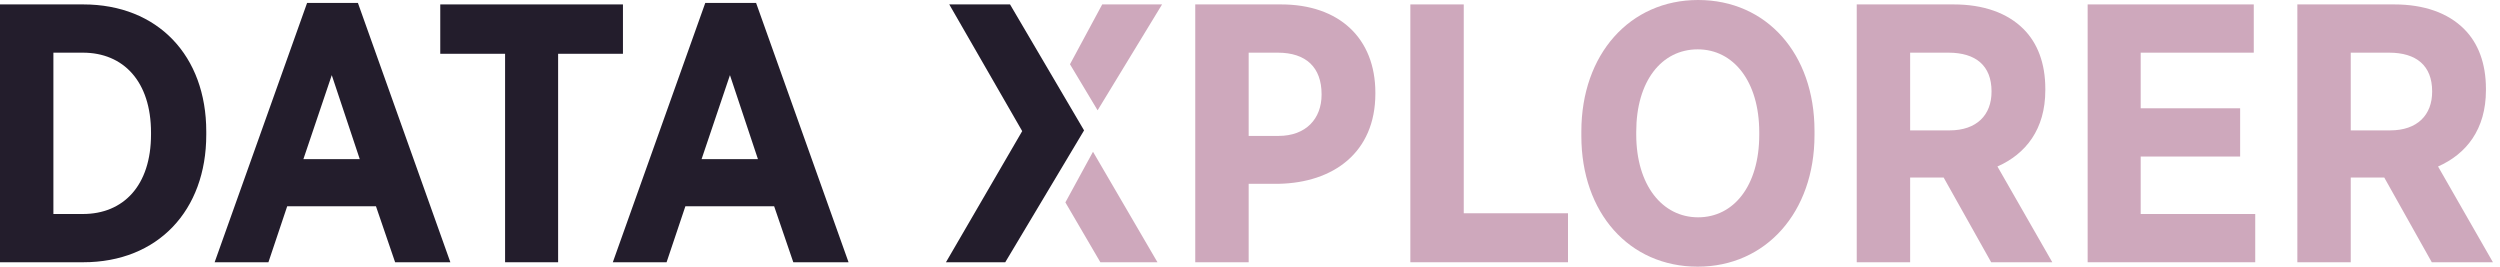
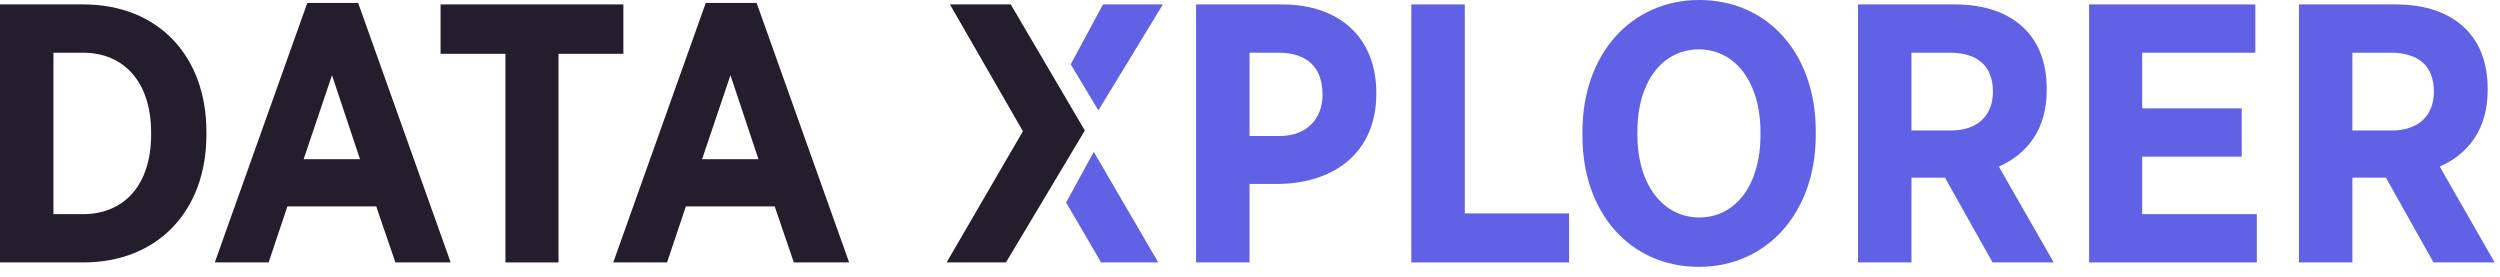
- <svg xmlns="http://www.w3.org/2000/svg" width="150" height="16" viewBox="0 0 150 16" fill="none">
-   <path d="M65.856 6.619L69.724 0.265H67.514H66.133L64.199 3.856L65.856 6.619Z" fill="#CEA8BC" />
-   <path d="M63.923 12.144L66.022 15.735H68.066H69.448L65.58 9.105L63.923 12.144Z" fill="#CEA8BC" />
-   <path d="M0 15.735V0.265H4.994C9.481 0.265 12.376 3.359 12.376 7.889V8.088C12.376 12.619 9.481 15.735 4.994 15.735H0ZM4.972 3.16H3.204V12.84H4.972C7.403 12.84 9.061 11.138 9.061 8.066V7.956C9.061 4.884 7.403 3.16 4.972 3.16Z" fill="#231D2C" />
-   <path d="M12.878 15.735L18.425 0.177H21.475L27.022 15.735H23.707L22.558 12.376H17.232L16.105 15.735H12.878ZM18.204 9.547H21.585L19.906 4.508L18.204 9.547Z" fill="#231D2C" />
-   <path d="M30.305 15.735V3.227H26.416V0.265H37.377V3.227H33.487V15.735H30.305Z" fill="#231D2C" />
-   <path d="M36.769 15.735L42.316 0.177H45.366L50.913 15.735H47.598L46.449 12.376H41.123L39.995 15.735H36.769ZM42.095 9.547H45.476L43.797 4.508L42.095 9.547Z" fill="#231D2C" />
-   <path d="M65.044 7.823L60.315 15.735H56.757L61.332 7.867L56.956 0.265H60.602L65.044 7.823Z" fill="#231D2C" />
-   <path fill-rule="evenodd" clip-rule="evenodd" d="M71.715 15.735V0.265H76.865C80.334 0.265 82.522 2.276 82.522 5.569V5.613C82.522 9.171 79.981 10.961 76.732 11.028H74.92V15.735H71.715ZM76.71 8.155H74.92V3.16H76.666C78.367 3.16 79.295 4.044 79.295 5.657V5.68C79.295 7.116 78.367 8.155 76.71 8.155Z" fill="#CEA8BC" />
-   <path d="M84.621 15.735V0.265H87.825V12.796H94.08V15.735H84.621Z" fill="#CEA8BC" />
-   <path fill-rule="evenodd" clip-rule="evenodd" d="M101.864 16C97.754 16 94.881 12.774 94.881 8.155V7.889C94.881 3.249 97.798 0 101.886 0C105.997 0 108.87 3.227 108.87 7.845V8.111C108.87 12.729 105.953 16 101.864 16ZM105.555 8.088C105.555 11.138 104.03 13.039 101.886 13.039C99.743 13.039 98.174 11.116 98.174 8.066V7.912C98.174 4.862 99.698 2.961 101.864 2.961C104.008 2.961 105.555 4.884 105.555 7.934V8.088Z" fill="#CEA8BC" />
-   <path fill-rule="evenodd" clip-rule="evenodd" d="M111.404 15.735V0.265H117.216C119.006 0.265 120.442 0.773 121.415 1.746C122.254 2.586 122.719 3.801 122.719 5.326V5.414C122.719 7.757 121.547 9.238 119.846 9.989L123.138 15.735H119.47L116.619 10.652H114.608V15.735H111.404ZM116.973 7.823H114.608V3.16H116.906C118.542 3.16 119.492 3.934 119.492 5.481V5.503C119.492 6.895 118.608 7.823 116.973 7.823Z" fill="#CEA8BC" />
-   <path d="M125.259 15.735V0.265H135.226V3.16H128.441V6.497H134.408V9.392H128.441V12.84H135.314V15.735H125.259Z" fill="#CEA8BC" />
-   <path fill-rule="evenodd" clip-rule="evenodd" d="M137.841 15.735V0.265H143.653C145.443 0.265 146.88 0.773 147.852 1.746C148.692 2.586 149.156 3.801 149.156 5.326V5.414C149.156 7.757 147.985 9.238 146.283 9.989L149.576 15.735H145.907L143.056 10.652H141.045V15.735H137.841ZM143.41 7.823H141.045V3.16H143.344C144.979 3.16 145.929 3.934 145.929 5.481V5.503C145.929 6.895 145.045 7.823 143.41 7.823Z" fill="#CEA8BC" />
+ <svg xmlns="http://www.w3.org/2000/svg" width="208" height="23" viewBox="0 0 208 23" fill="none">
+   <path d="M91.385 9.184L96.751 0.368H93.685H91.768L89.085 5.351L91.385 9.184Z" fill="#6061E5" />
+   <path d="M88.701 16.851L91.614 21.834H94.451H96.367L91.001 12.634L88.701 16.851Z" fill="#6061E5" />
+   <path d="M0 21.834V0.368H6.931C13.156 0.368 17.173 4.661 17.173 10.948V11.224C17.173 17.51 13.156 21.834 6.931 21.834H0ZM6.9 4.385H4.447V17.817H6.9C10.273 17.817 12.573 15.456 12.573 11.193V11.04C12.573 6.777 10.273 4.385 6.9 4.385Z" fill="#231D2C" />
+   <path d="M17.87 21.834L25.567 0.245H29.799L37.496 21.834H32.897L31.302 17.173H23.912L22.348 21.834H17.87ZM25.261 13.248H29.953L27.622 6.256L25.261 13.248Z" fill="#231D2C" />
+   <path d="M42.052 21.834V4.477H36.655V0.368H51.865V4.477H46.468V21.834H42.052Z" fill="#231D2C" />
+   <path d="M51.022 21.834L58.719 0.245H62.951L70.648 21.834H66.048L64.454 17.173H57.063L55.499 21.834H51.022ZM58.412 13.248H63.104L60.774 6.256L58.412 13.248Z" fill="#231D2C" />
+   <path d="M90.258 10.856L83.695 21.834H78.758L85.106 10.917L79.034 0.368H84.094L90.258 10.856Z" fill="#231D2C" />
+   <path fill-rule="evenodd" clip-rule="evenodd" d="M99.515 21.834V0.368H106.66C111.474 0.368 114.51 3.159 114.51 7.728V7.789C114.51 12.726 110.984 15.21 106.476 15.302H103.961V21.834H99.515ZM106.445 11.316H103.961V4.385H106.384C108.745 4.385 110.033 5.612 110.033 7.85V7.881C110.033 9.874 108.745 11.316 106.445 11.316Z" fill="#6061E5" />
+   <path d="M117.423 21.834V0.368H121.87V17.756H130.548V21.834H117.423Z" fill="#6061E5" />
+   <path fill-rule="evenodd" clip-rule="evenodd" d="M141.35 22.202C135.646 22.202 131.66 17.725 131.66 11.316V10.948C131.66 4.508 135.708 0 141.381 0C147.085 0 151.071 4.477 151.071 10.886V11.254C151.071 17.664 147.024 22.202 141.35 22.202ZM146.472 11.224C146.472 15.456 144.356 18.093 141.381 18.093C138.406 18.093 136.229 15.425 136.229 11.193V10.978C136.229 6.747 138.345 4.109 141.35 4.109C144.325 4.109 146.472 6.777 146.472 11.009V11.224Z" fill="#6061E5" />
+   <path fill-rule="evenodd" clip-rule="evenodd" d="M154.588 21.834V0.368H162.653C165.137 0.368 167.13 1.073 168.479 2.423C169.644 3.588 170.288 5.275 170.288 7.39V7.513C170.288 10.764 168.663 12.818 166.302 13.861L170.871 21.834H165.781L161.825 14.781H159.034V21.834H154.588ZM162.315 10.856H159.034V4.385H162.223C164.493 4.385 165.811 5.459 165.811 7.605V7.636C165.811 9.568 164.585 10.856 162.315 10.856Z" fill="#6061E5" />
+   <path d="M173.814 21.834V0.368H187.644V4.385H178.23V9.016H186.509V13.033H178.23V17.817H187.767V21.834H173.814Z" fill="#6061E5" />
+   <path fill-rule="evenodd" clip-rule="evenodd" d="M191.273 21.834V0.368H199.338C201.822 0.368 203.815 1.073 205.165 2.423C206.33 3.588 206.974 5.275 206.974 7.39V7.513C206.974 10.764 205.349 12.818 202.987 13.861L207.556 21.834H202.466L198.51 14.781H195.719V21.834H191.273ZM199.001 10.856H195.719V4.385H198.909C201.178 4.385 202.497 5.459 202.497 7.605V7.636C202.497 9.568 201.27 10.856 199.001 10.856Z" fill="#6061E5" />
</svg>
